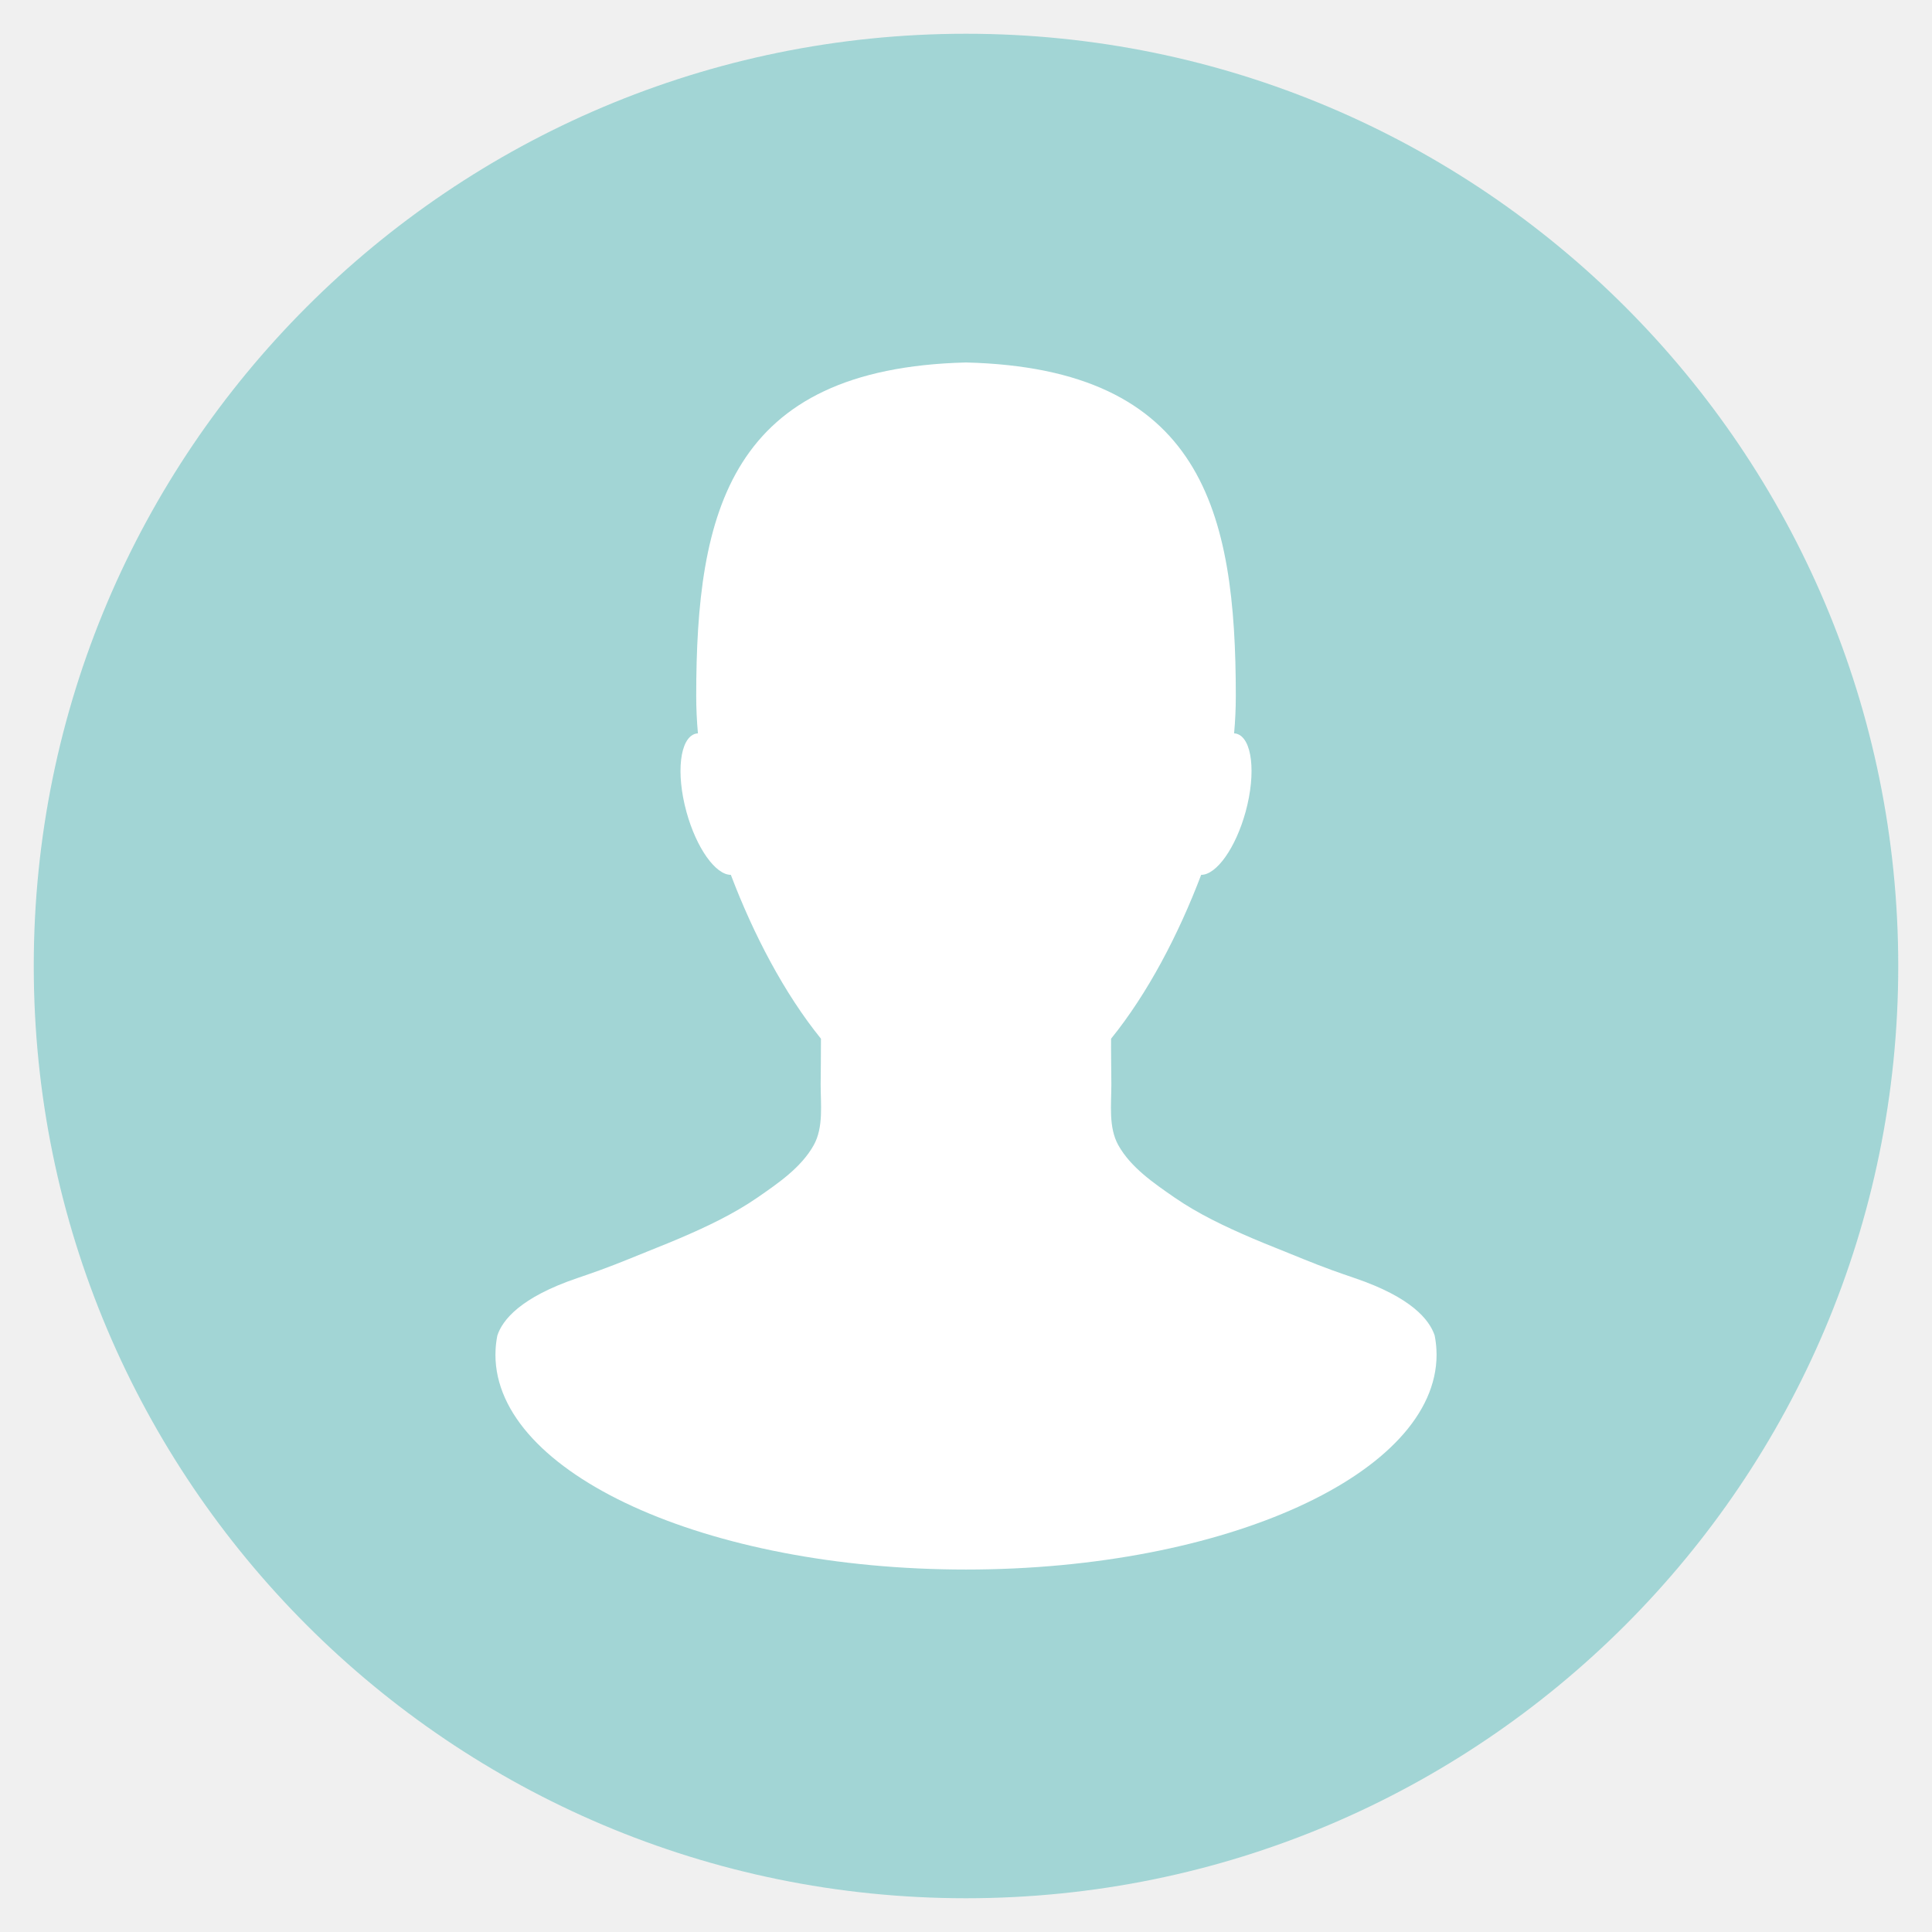
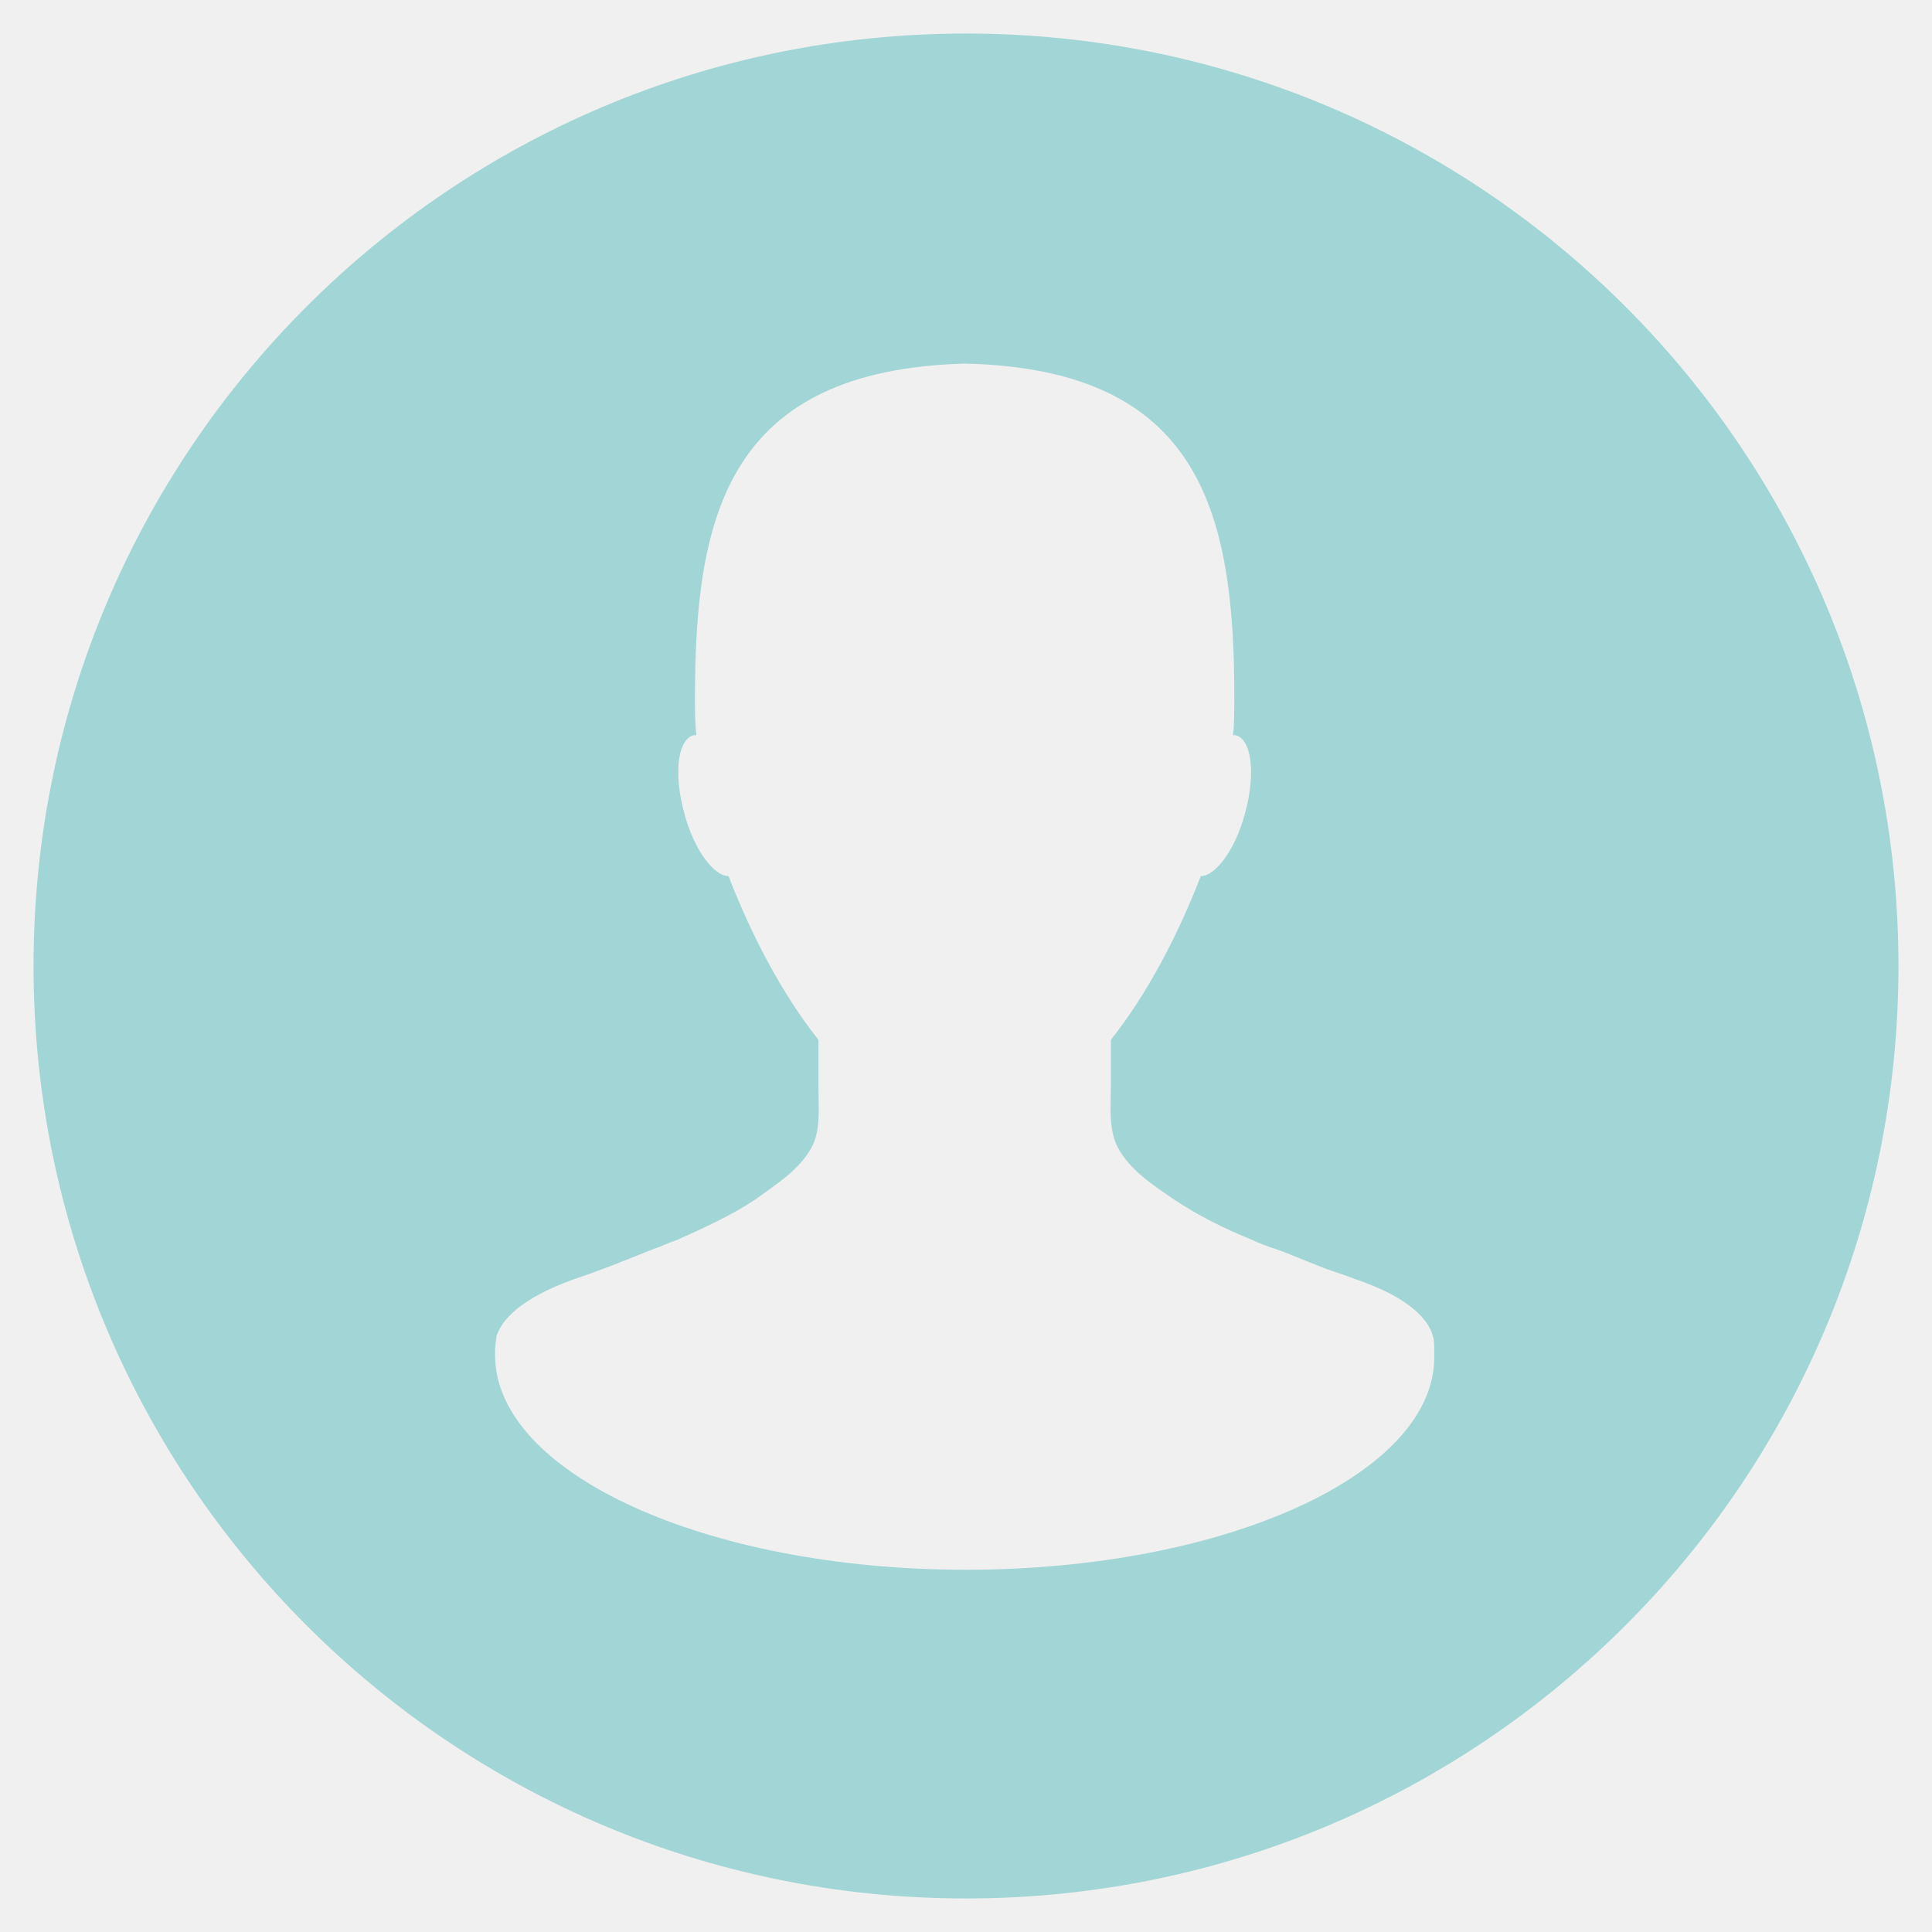
- <svg xmlns="http://www.w3.org/2000/svg" version="1.1" id="Layer_1" x="0px" y="0px" width="144px" height="144px" viewBox="-22 -22 144 144" enable-background="new -22 -22 144 144" xml:space="preserve">
+ <svg xmlns="http://www.w3.org/2000/svg" version="1.1" id="Layer_1" x="0px" y="0px" viewBox="-27 29 144 144" enable-background="new -27 29 144 144" xml:space="preserve">
  <g id="Слой_1">
</g>
-   <g id="Layer_2">
-     <circle fill="#A2D5D5" cx="50" cy="50" r="69.484" />
-   </g>
-   <path fill="#FFFFFF" d="M85.062,78.58c-0.018-0.352-0.063-0.695-0.131-1.041c-0.384-1.164-1.729-2.84-5.947-4.273  c-0.58-0.197-1.156-0.398-1.733-0.607c-1.397-0.506-2.765-1.09-4.144-1.639c-0.597-0.236-1.188-0.479-1.777-0.73  c-1.987-0.852-4.008-1.803-5.789-3.035c-1.537-1.064-3.254-2.232-4.186-3.896c-0.748-1.336-0.518-3.062-0.521-4.553  c-0.001-0.355-0.031-2.906-0.021-3.387c2.738-3.385,5.026-7.767,6.715-12.213c1.138,0.003,2.568-1.994,3.312-4.696  c0.794-2.896,0.491-5.503-0.676-5.823c-0.06-0.016-0.12-0.022-0.181-0.026c0.082-0.914,0.127-1.841,0.127-2.781  c0-13.731-2.484-24.425-20.108-24.863c-17.624,0.438-20.11,11.132-20.11,24.863c0,0.94,0.045,1.868,0.128,2.781  c-0.061,0.004-0.123,0.01-0.181,0.026c-1.167,0.32-1.47,2.927-0.675,5.823c0.741,2.702,2.173,4.699,3.309,4.696  c1.689,4.446,3.977,8.828,6.716,12.213c0.009,0.479-0.021,3.031-0.022,3.387c-0.003,1.488,0.229,3.217-0.52,4.553  c-0.932,1.664-2.648,2.832-4.186,3.896c-1.782,1.232-3.802,2.184-5.789,3.035c-0.589,0.252-1.182,0.494-1.777,0.73  c-1.38,0.549-2.746,1.133-4.144,1.639c-0.577,0.209-1.154,0.41-1.734,0.607c-4.218,1.434-5.563,3.109-5.947,4.273  c-0.067,0.346-0.114,0.689-0.131,1.041c-0.006,0.131-0.012,0.258-0.012,0.389C14.925,87.814,30.63,94.984,50,94.984  c19.369,0,35.074-7.17,35.074-16.016C85.074,78.838,85.068,78.711,85.062,78.58z" />
+   <path fill="#A2D5D5" d="M45,31.5c-38.4,0-69.5,31.1-69.5,69.5S6.6,170.5,45,170.5s69.5-31.1,69.5-69.5S83.4,31.5,45,31.5z M45,146  c-19.4,0-35.1-7.2-35.1-16c0-0.1,0-0.3,0-0.4c0-0.4,0.1-0.7,0.1-1c0.4-1.2,1.7-2.8,5.9-4.3c0.6-0.2,1.2-0.4,1.7-0.6  c1.4-0.5,2.8-1.1,4.1-1.6c0.6-0.2,1.2-0.5,1.8-0.7c2-0.9,4-1.8,5.8-3c1.5-1.1,3.3-2.2,4.2-3.9c0.7-1.3,0.5-3.1,0.5-4.6  c0-0.4,0-2.9,0-3.4c-2.7-3.4-5-7.8-6.7-12.2c-1.1,0-2.6-2-3.3-4.7c-0.8-2.9-0.5-5.5,0.7-5.8c0.1,0,0.1,0,0.2,0  c-0.1-0.9-0.1-1.8-0.1-2.8c0-13.7,2.5-24.4,20.1-24.9c17.6,0.4,20.1,11.1,20.1,24.9c0,0.9,0,1.9-0.1,2.8c0.1,0,0.1,0,0.2,0  c1.2,0.3,1.5,2.9,0.7,5.8c-0.7,2.7-2.2,4.7-3.3,4.7c-1.7,4.4-4,8.8-6.7,12.2c0,0.5,0,3,0,3.4c0,1.5-0.2,3.2,0.5,4.6  c0.9,1.7,2.6,2.8,4.2,3.9c1.8,1.2,3.8,2.2,5.8,3c0.6,0.3,1.2,0.5,1.8,0.7c1.4,0.5,2.7,1.1,4.1,1.6c0.6,0.2,1.2,0.4,1.7,0.6  c4.2,1.4,5.6,3.1,5.9,4.3c0.1,0.3,0.1,0.7,0.1,1c0,0.1,0,0.3,0,0.4C80.1,138.8,64.4,146,45,146z" />
</svg>
